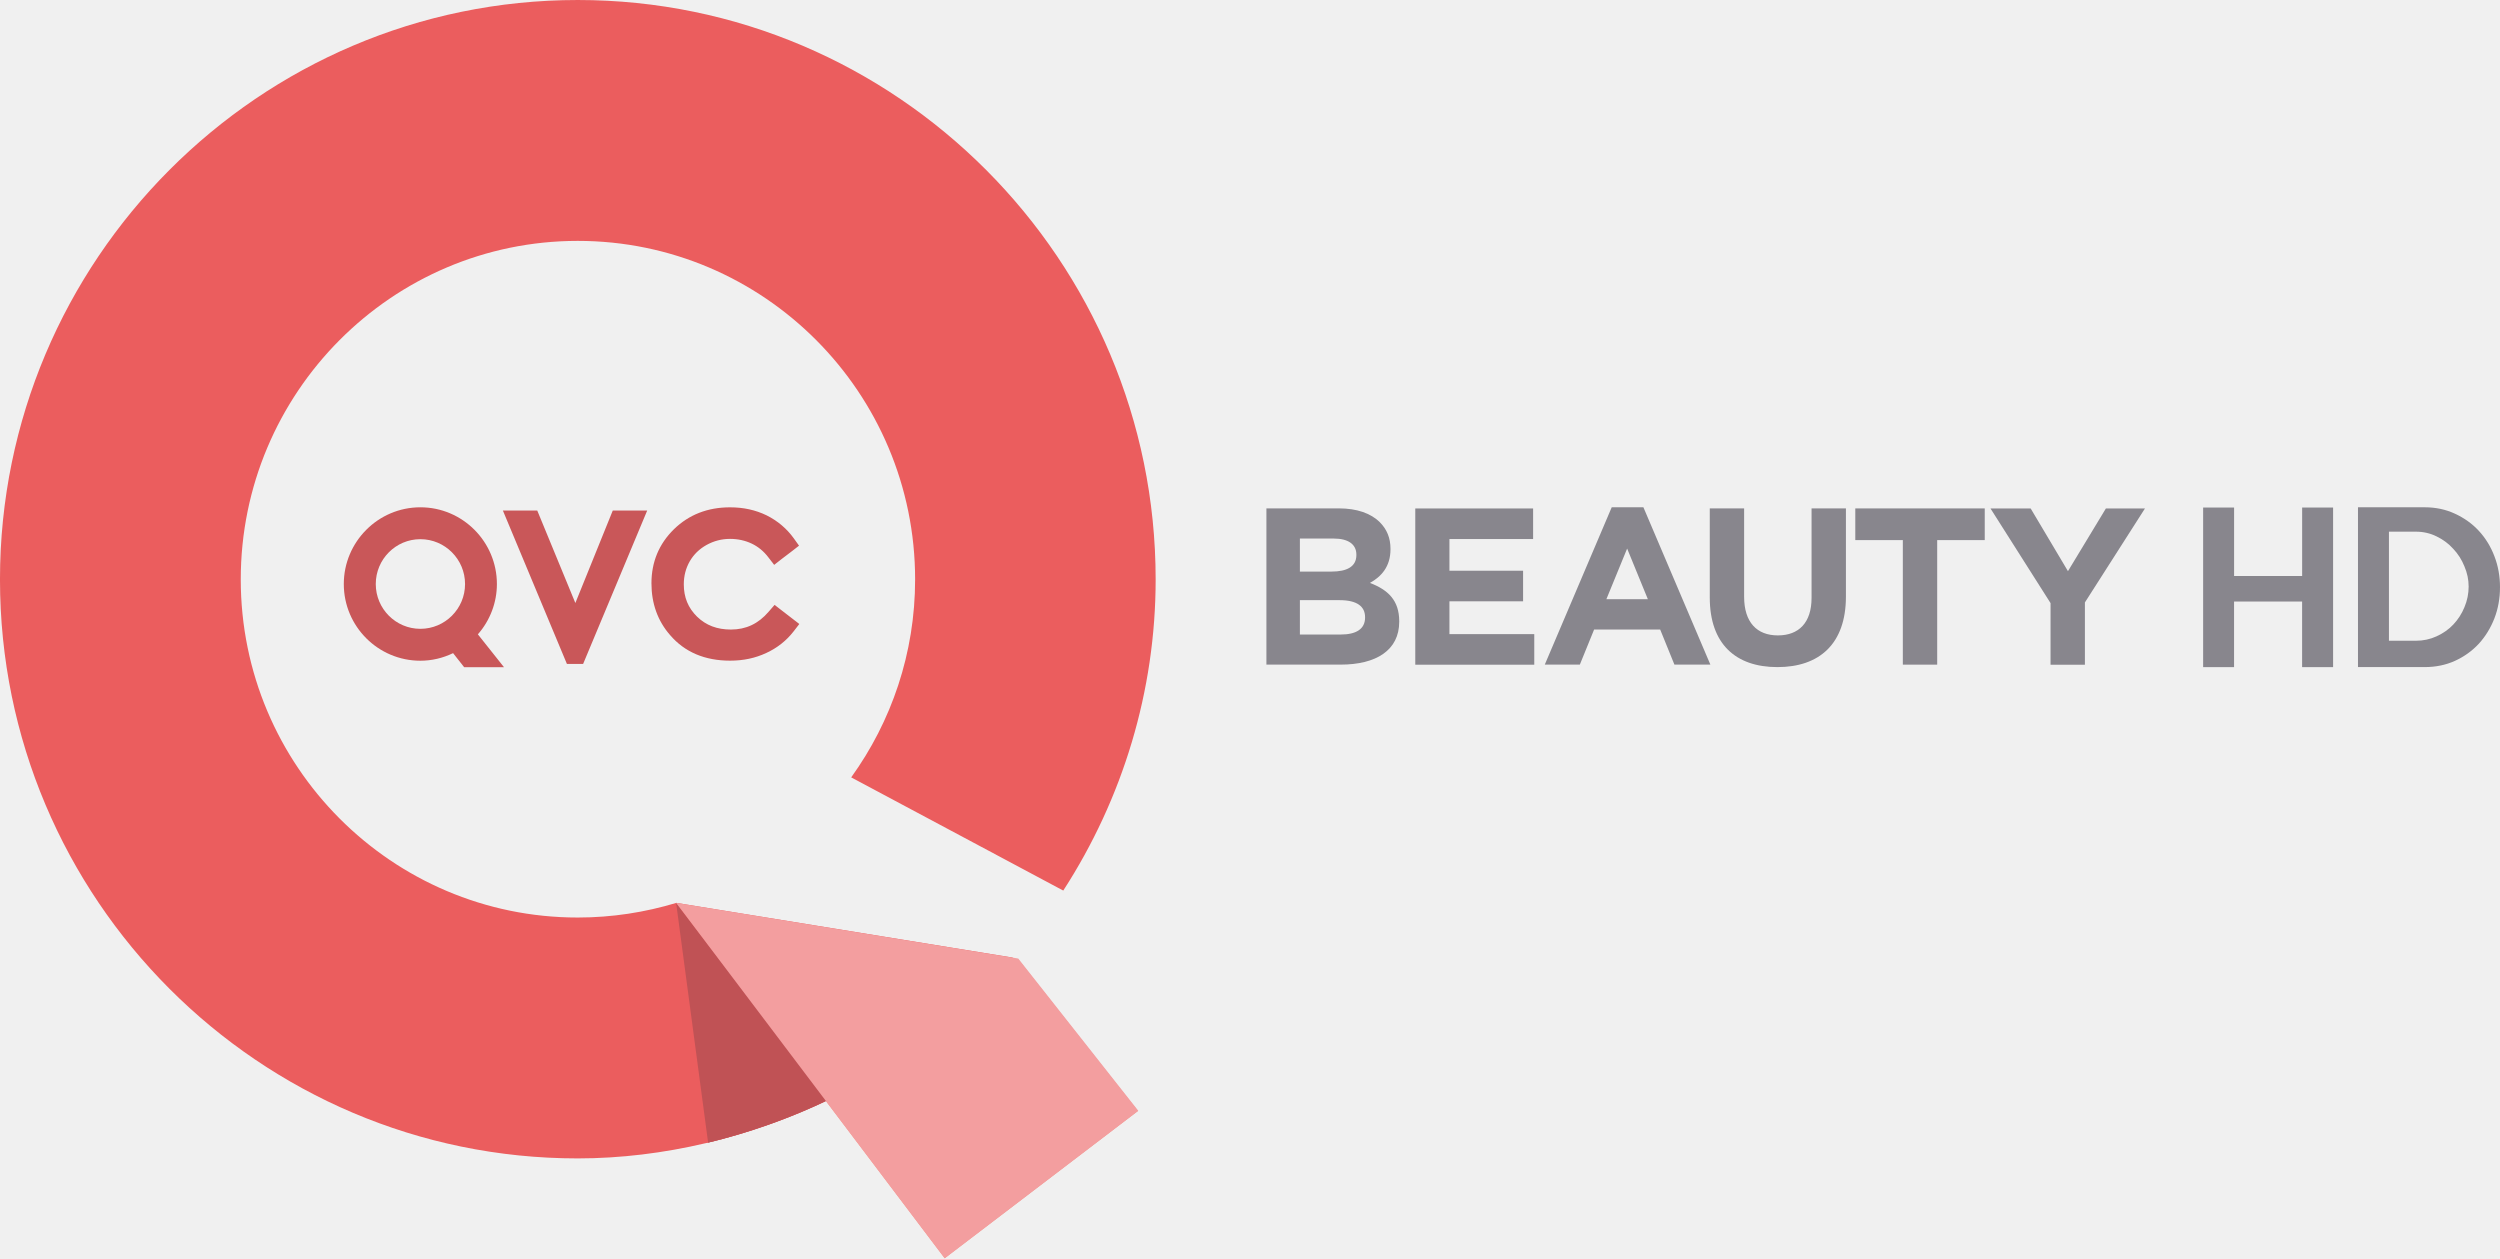
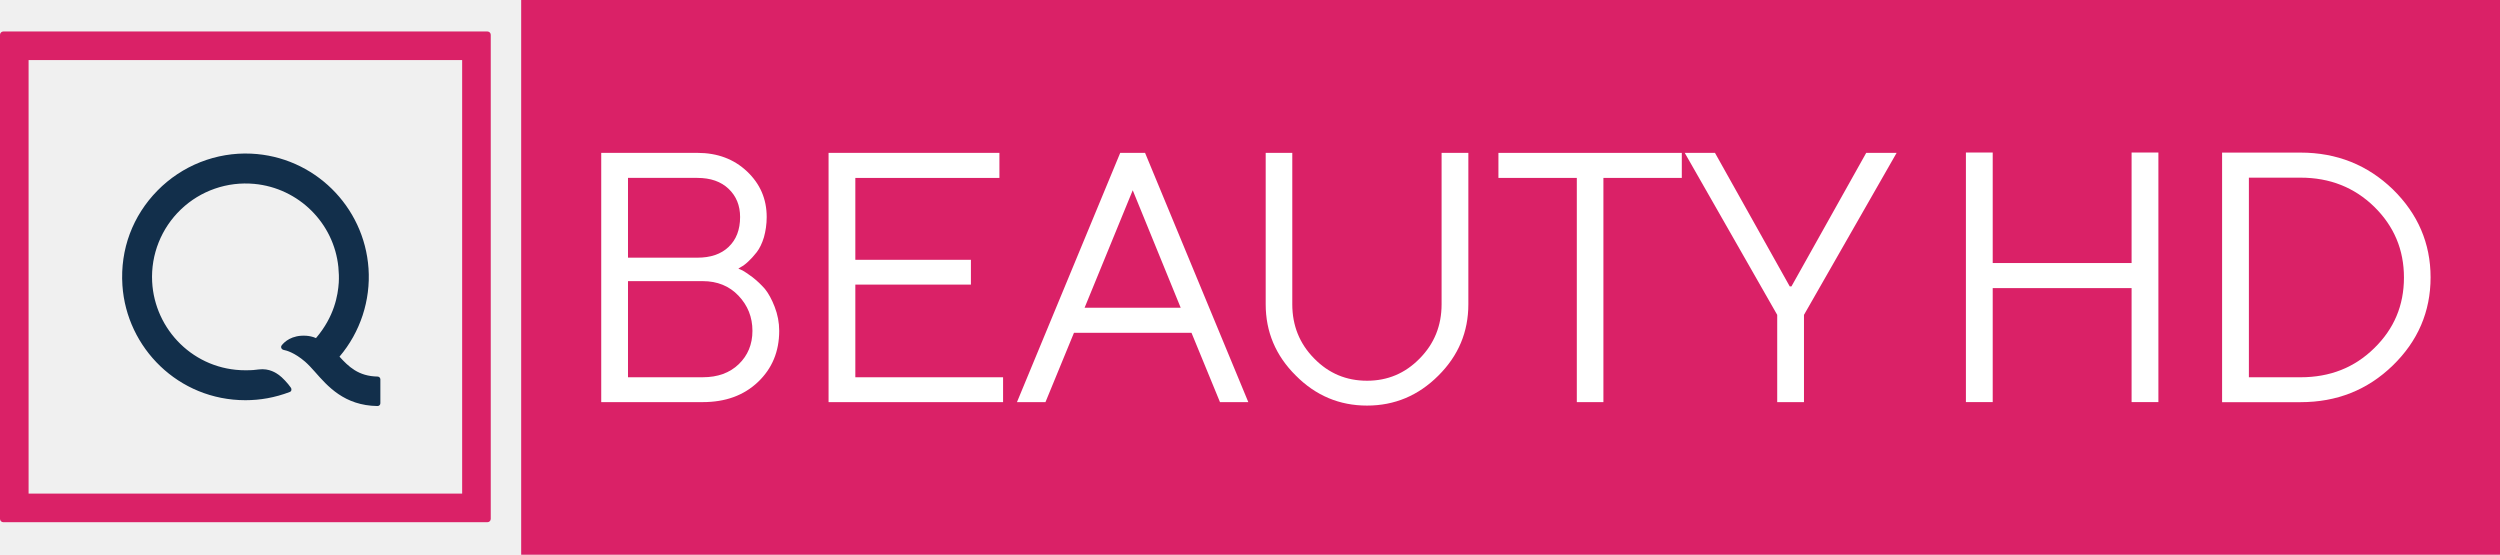
- <svg xmlns="http://www.w3.org/2000/svg" height="301.99" width="600" version="1.1" viewBox="0 0 158.75 79.901">
-   <path d="m64.648 60.908-21.688-3.534 0.007 0.007 9.492 12.558 7.528 9.963 12.27-9.35z" stroke-width=".587" fill="#f6988d" />
-   <path d="m44.926 72.56c2.57-0.621 5.082-1.508 7.444-2.628l-8.484-11.225-1.011-1.329z" stroke-width=".587" fill="#b95858" />
-   <g stroke-width=".587" fill="#c95759">
-     <path d="m50.277 39.253-0.643-0.496-0.449-0.347-0.376 0.434c-0.653 0.763-1.435 1.132-2.395 1.132-0.88 0-1.581-0.266-2.15-0.818-0.57-0.559-0.843-1.23-0.843-2.055 0-0.533 0.128-1.026 0.383-1.468 0.248-0.423 0.591-0.767 1.059-1.029 0.467-0.256 0.953-0.387 1.497-0.387 0.504 0 0.964 0.106 1.373 0.299 0.413 0.197 0.763 0.486 1.055 0.869l0.372 0.482 0.475-0.372 0.643-0.489 0.46-0.358-0.336-0.471c-0.438-0.606-1.018-1.102-1.719-1.453-0.708-0.343-1.468-0.511-2.329-0.511-1.413 0-2.603 0.464-3.552 1.384-0.956 0.935-1.435 2.088-1.435 3.439 0 1.281 0.398 2.391 1.183 3.289 0.924 1.081 2.209 1.625 3.811 1.625 0.847 0 1.595-0.161 2.293-0.486 0.69-0.318 1.274-0.774 1.734-1.365l0.369-0.478z" />
-     <path d="m26.694 34.238c1.562 0 2.837 1.274 2.837 2.848 0 1.57-1.274 2.844-2.837 2.844s-2.833-1.274-2.833-2.844c0-1.573 1.27-2.848 2.833-2.848m3.651 6.042c0.774-0.883 1.208-2.015 1.208-3.194 0-2.683-2.176-4.873-4.859-4.873-2.68 0-4.863 2.19-4.863 4.873 0 2.691 2.183 4.87 4.863 4.87 0.723 0 1.427-0.168 2.077-0.482l0.701 0.891h2.53z" />
-     <path d="m38.912 32.417-2.377 5.874-2.42-5.874h-2.183l4.067 9.743h1.029l4.07-9.743z" />
+ <svg xmlns="http://www.w3.org/2000/svg" width="2384.1" height="529" version="1.1" viewBox="0 0 2384.1 529" xml:space="preserve">
+   <g transform="matrix(10.297 0 0 -10.297 360.06 359.1)">
+     <path d="m0 0c-1.788 0.03-2.696 0.935-3.526 1.843 1.934 2.277 2.89 5.226 2.689 8.163-0.395 5.77-5.06 10.369-10.861 10.638-3.248 0.151-6.416-1.104-8.693-3.427-2.276-2.323-3.46-5.412-3.239-8.767 0.382-5.794 5.191-10.643 11.399-10.64 1.346 1e-3 2.708 0.23 4.108 0.765 0.174 0.069 0.177 0.278 0.098 0.389-0.282 0.417-0.822 0.98-1.112 1.183-0.239 0.168-0.872 0.63-1.85 0.514-0.36-0.047-0.596-0.079-1.247-0.079-4.757-4e-3 -8.419 3.755-8.643 8.21-0.127 2.509 0.849 4.951 2.665 6.688 1.815 1.737 4.295 2.599 6.805 2.363 4.095-0.385 7.372-3.63 7.778-7.711 0.048-0.483 0.062-0.962 0.036-1.437-0.08-1.166-0.402-3.129-2.11-5.133-0.316 0.145-0.673 0.202-0.897 0.217-1.362 0.091-2.045-0.589-2.276-0.885-0.132-0.173-0.015-0.388 0.184-0.428 0.266-0.049 1.006-0.253 1.978-1.086 0.31-0.272 0.611-0.6 0.893-0.919 1.195-1.357 2.738-3.151 5.821-3.191h1e-3c0.143 0 0.259 0.115 0.259 0.258v2.214c0 0.142-0.116 0.258-0.259 0.258z" fill="#122f4b" />
  </g>
-   <g stroke-width=".587">
-     <path d="m64.319 60.808-21.37-3.476c-1.982 0.599-4.081 0.931-6.261 0.931-11.806 0-21.4-9.619-21.4-21.469 0-11.857 9.594-21.498 21.4-21.498 11.821 0 21.422 9.641 21.422 21.498 0 4.695-1.508 9.028-4.059 12.569l13.466 7.188c3.782-5.844 5.867-12.682 5.867-19.757 0-20.272-16.461-36.794-36.696-36.794-20.232 0-36.689 16.522-36.689 36.794 0 20.279 16.457 36.765 36.688 36.765 5.436 0 11.01-1.358 15.931-3.724l11.653-8.962 0.047-0.066" fill="#eb5d5e" />
-     <path d="m42.935 57.343 2.03 15.216c0.35-0.084 0.705-0.172 1.055-0.27 2.252-0.61 4.45-1.424 6.535-2.42l-9.62-12.526" fill="#c05255" />
-     <path d="m42.935 57.331 17.056 22.564 12.288-9.364-7.619-9.663z" fill="#f39e9f" />
+   <g transform="matrix(10.297 0 0 -10.297 0 494.83)" fill="#34ab53">
+     <path d="m0 0c0-0.17 0.138-0.308 0.308-0.308h44.833c0.171 0 0.309 0.138 0.309 0.308v44.832c0 0.17-0.138 0.308-0.309 0.308h-44.833c-0.17 0-0.307-0.137-0.308-0.306zm42.801 2.34h-40.153v40.152h40.153z" fill="#da2167" />
  </g>
-   <g fill="#88868d">
-     <g stroke-width=".351">
-       <path d="m85.066 38.11h-2.523v2.182h2.593c0.966 0 1.546-0.339 1.546-1.077v-0.028c0-0.666-0.496-1.077-1.616-1.077m1.064-2.892c0-0.651-0.511-1.02-1.433-1.02h-2.154v2.097h2.012c0.966 0 1.575-0.31 1.575-1.048zm-5.713-2.936h4.607c1.134 0 2.025 0.312 2.593 0.878 0.454 0.454 0.679 1.007 0.679 1.688v0.028c0 1.118-0.594 1.743-1.304 2.139 1.149 0.441 1.859 1.105 1.859 2.438v0.028c0 1.815-1.474 2.722-3.716 2.722h-4.718z" />
-       <path d="m89.87 32.287h7.483v1.942h-5.314v2.012h4.677v1.942h-4.677v2.084h5.387v1.942h-7.556z" />
-       <path d="m104.64 38.051-1.317-3.218-1.319 3.218zm-2.296-5.839h2.012l4.253 9.992h-2.283l-0.904-2.228h-4.196l-0.906 2.226h-2.226z" />
-       <path d="m108.57 37.952v-5.671h2.182v5.614c0 1.616 0.808 2.453 2.141 2.453s2.141-0.808 2.141-2.383v-5.683h2.182v5.601c0 3.003-1.686 4.478-4.351 4.478s-4.294-1.488-4.294-4.408" />
-       <path d="m120.83 34.296h-3.019v-2.012h8.22v2.012h-3.019v7.909h-2.182z" />
-       <path d="m130.21 38.297-3.814-6.01h2.551l2.368 3.982 2.409-3.982h2.481l-3.814 5.968v3.954h-2.182z" />
-     </g>
-     <path stroke-width=".493" d="m148.15 42.363h-1.966v-4.166h-4.321v4.166h-1.964v-10.135h1.966v4.346h4.321v-4.346h1.966v10.136" />
-     <path stroke-width=".493" d="m158.75 37.286c-0 0.702-0.118 1.362-0.355 1.979-0.237 0.609-0.567 1.146-0.989 1.611-0.423 0.457-0.93 0.82-1.522 1.091-0.584 0.262-1.222 0.393-1.915 0.393h-4.237v-10.148h4.237c0.693 0 1.332 0.135 1.915 0.406 0.592 0.271 1.099 0.634 1.522 1.091 0.423 0.457 0.753 0.994 0.989 1.611 0.237 0.617 0.355 1.273 0.355 1.966m-1.992-0.051c-0-0.431-0.089-0.854-0.266-1.268-0.169-0.423-0.406-0.795-0.71-1.116-0.296-0.33-0.647-0.592-1.053-0.786-0.406-0.203-0.846-0.304-1.319-0.304h-1.712v6.926h1.712c0.465 0 0.901-0.093 1.307-0.279 0.414-0.186 0.77-0.436 1.066-0.748 0.304-0.321 0.541-0.689 0.71-1.104 0.178-0.423 0.266-0.863 0.266-1.319" />
+   <path d="m497.02 0h1887.1v529h-1887.1z" fill="#da2167" style="paint-order:stroke markers fill" />
+   <g transform="matrix(1.768 0 0 1.768 551.31 -281.85)" fill="#fff">
+     <path d="m86.438 304.31 1.5-0.938c0.938-0.469 2.25-1.406 3.75-2.812s3.094-3.094 4.688-5.156c1.5-1.969 2.812-4.594 3.844-7.969 0.938-3.375 1.5-7.031 1.5-10.969 0-9.75-3.562-17.906-10.594-24.562-7.031-6.656-15.938-10.031-26.812-10.031h-51.844v134.44h54.75c12.188 0 22.125-3.562 29.812-10.875 7.594-7.219 11.438-16.406 11.438-27.562 0-4.5-0.844-8.812-2.438-12.938-1.594-4.125-3.375-7.312-5.25-9.656-1.969-2.25-4.219-4.406-6.75-6.375-2.625-1.875-4.312-3.094-5.25-3.562-0.938-0.375-1.781-0.75-2.344-1.031zm-59.531 58.594v-51.844h40.312c7.875 0 14.344 2.625 19.312 7.875 4.969 5.25 7.5 11.531 7.5 18.938 0 7.312-2.531 13.312-7.406 18s-11.344 7.031-19.406 7.031zm37.406-107.53c7.125 0 12.75 1.969 16.875 5.906s6.188 9 6.188 15.188c0 6.844-2.062 12.188-6.188 16.125s-9.75 5.812-16.875 5.812h-37.406v-43.031z" />
+     <path d="m149.53 362.91v-49.969h62.344v-13.406h-62.344v-44.156h77.719v-13.5h-92.156v134.44h94.125v-13.406z" />
+     <path d="m325.03 325.41h-51.844l25.969-63.375zm5.812 13.5 15.375 37.406h15.281l-55.688-134.44h-13.406l-55.688 134.44h15.375l15.375-37.406z" />
+     <path d="m425.53 364.78c-11.156 0-20.625-3.938-28.5-12-7.875-7.969-11.812-17.719-11.812-29.25v-81.656h-14.344v81.656c0 14.812 5.344 27.656 16.219 38.438 10.781 10.875 23.625 16.219 38.438 16.219s27.656-5.344 38.438-16.125c10.875-10.781 16.219-23.625 16.219-38.531v-81.656h-14.438v81.656c0 11.531-3.938 21.281-11.812 29.25-7.875 8.062-17.344 12-28.406 12z" />
+     <path d="m496.41 241.88v13.5h42.281v120.94h14.344v-120.94h42.281v-13.5z" />
+     <path d="m653.53 313.88-40.312-72h-16.312l49.875 87.375v47.062h14.438v-47.062l49.969-87.375h-16.406l-40.312 72z" />
+   </g>
+   <g transform="matrix(1.7703 0 0 1.7703 -1528.1 -1982.2)" fill="#fff">
+     <path d="m1922.2 1336.3h14.438v-61.406h74.812v61.406h14.438v-134.44h-14.438v59.531h-74.812v-59.531h-14.438z" />
+     <path d="m2060.2 1201.9v134.44h42.281c19.5 0 36.094-6.562 49.688-19.781 13.5-13.125 20.344-28.969 20.344-47.438 0-18.375-6.844-34.219-20.344-47.438-13.594-13.125-30.188-19.781-49.688-19.781zm42.281 13.5c15.75 0 28.969 5.25 39.656 15.656 10.688 10.5 16.031 23.156 16.031 38.156s-5.344 27.656-16.031 38.062c-10.688 10.5-23.906 15.656-39.656 15.656h-27.844v-107.53z" />
  </g>
</svg>
